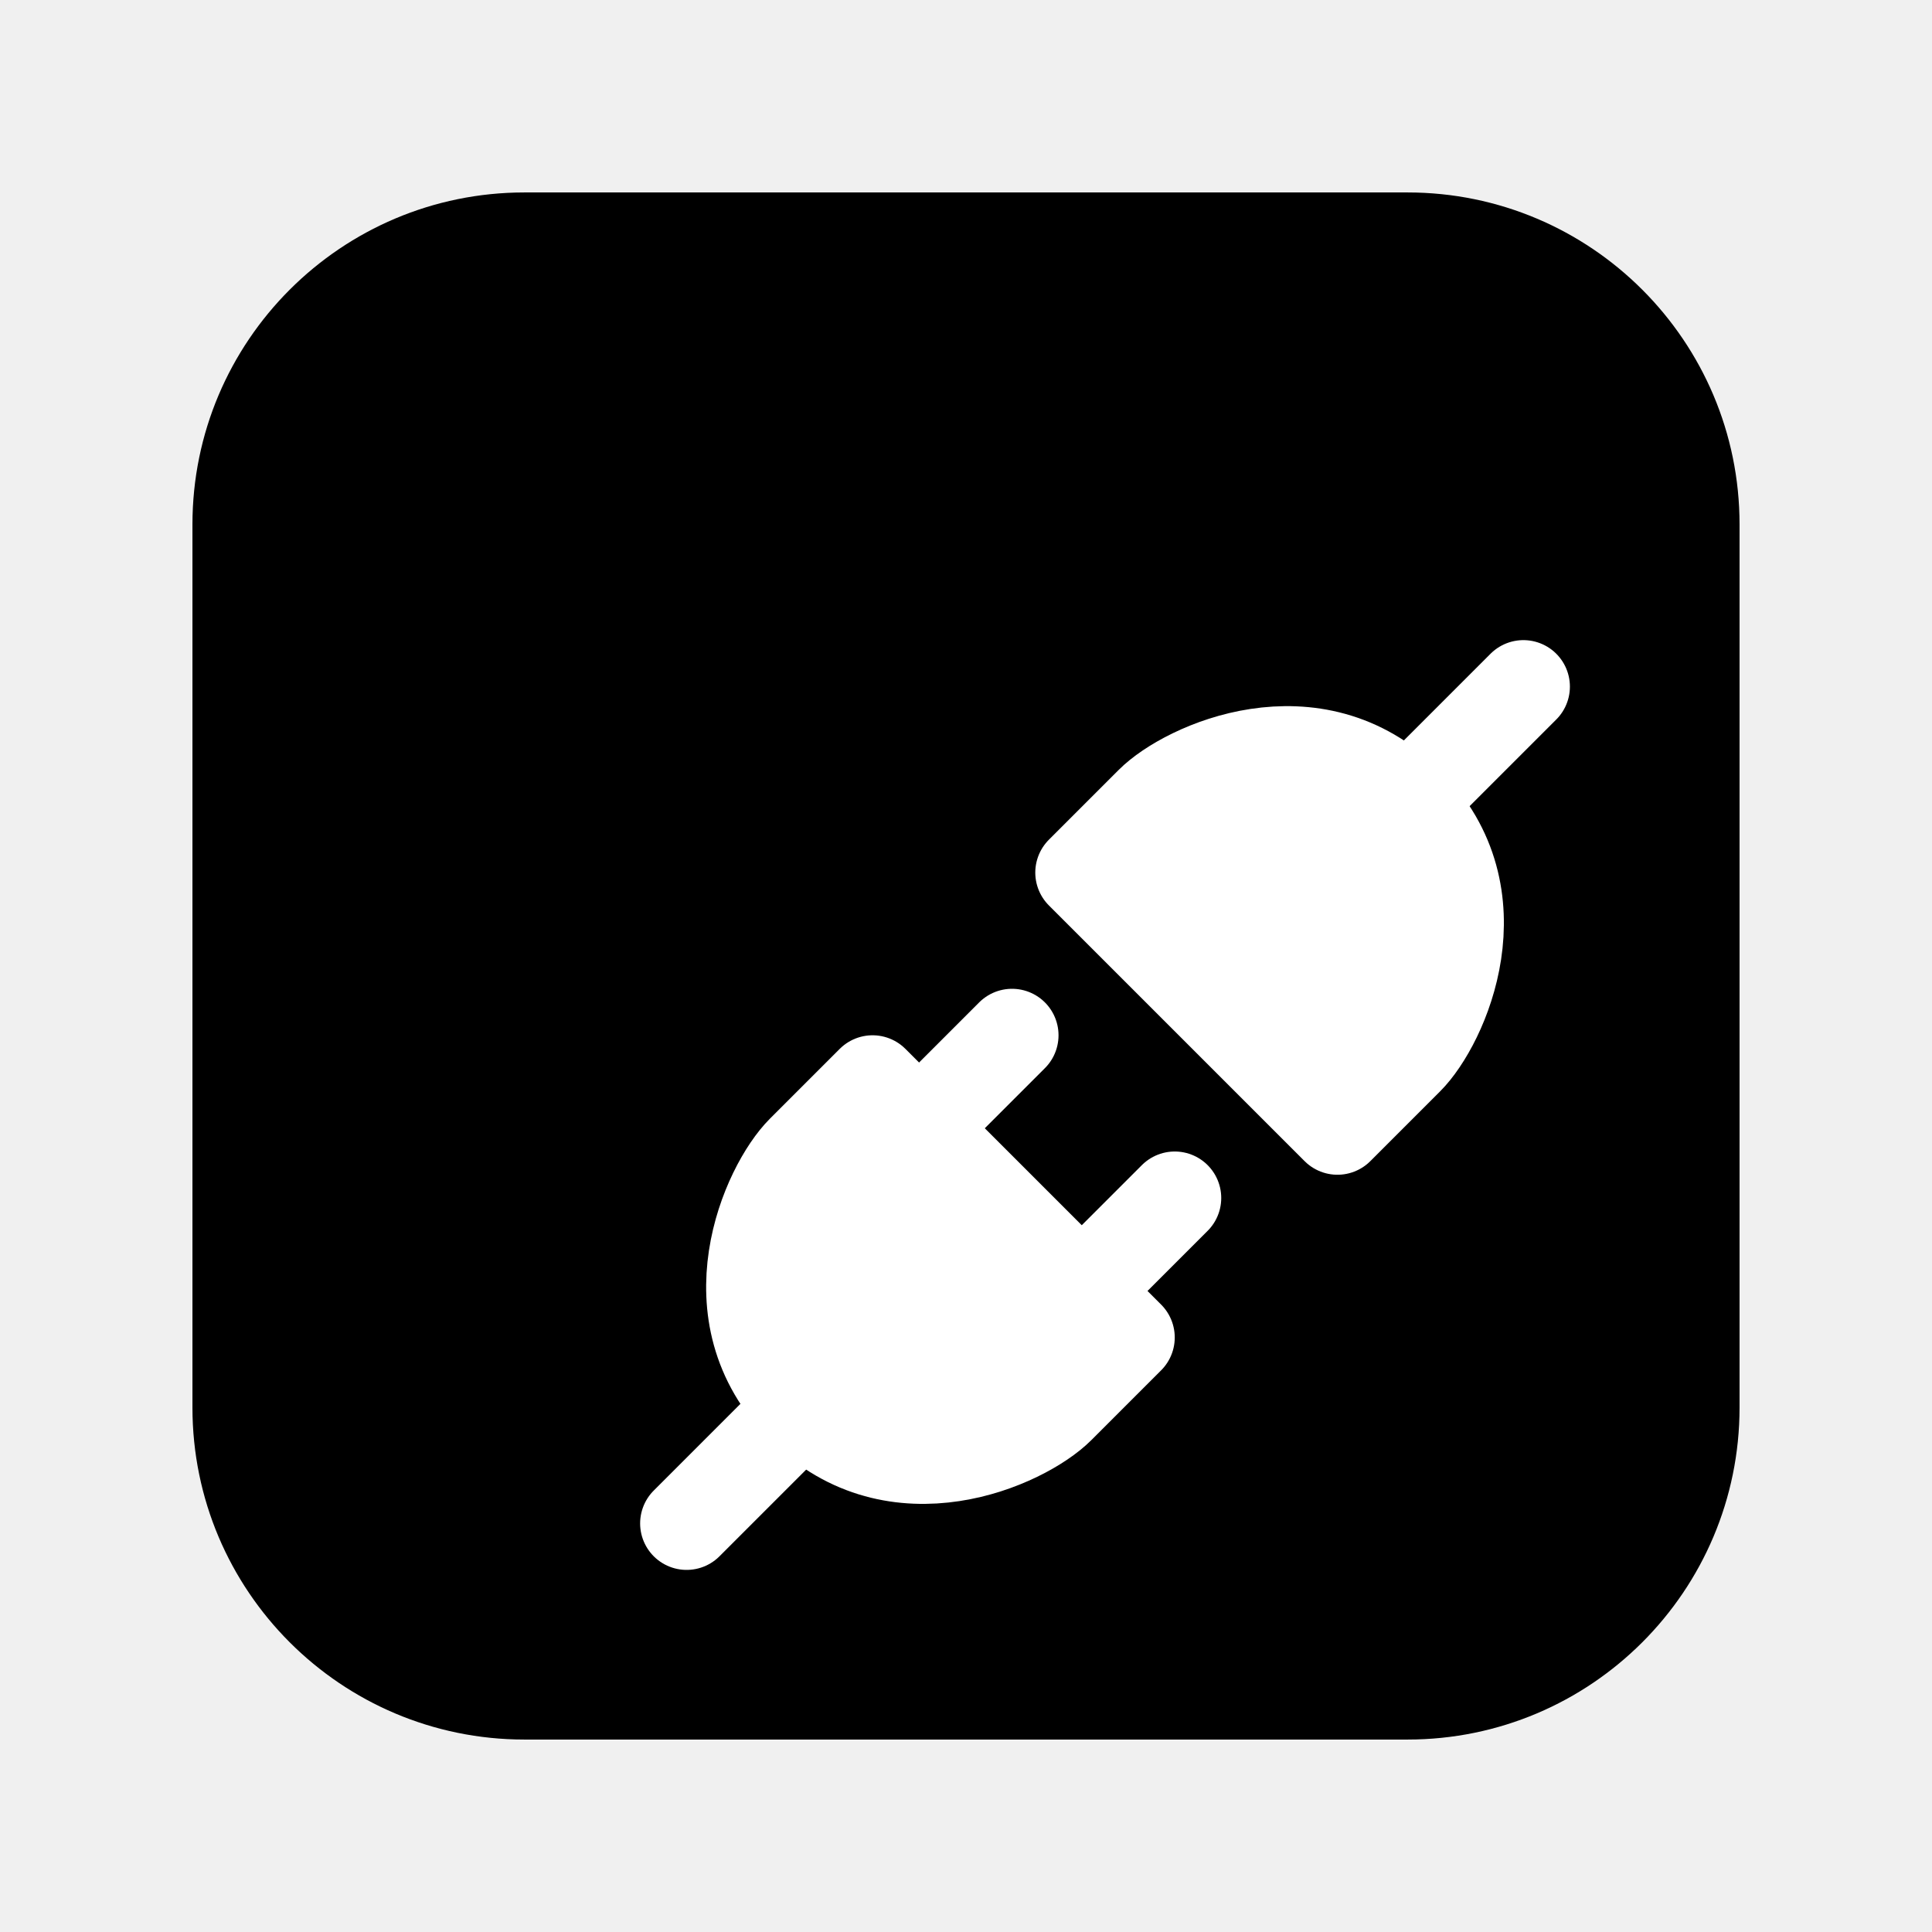
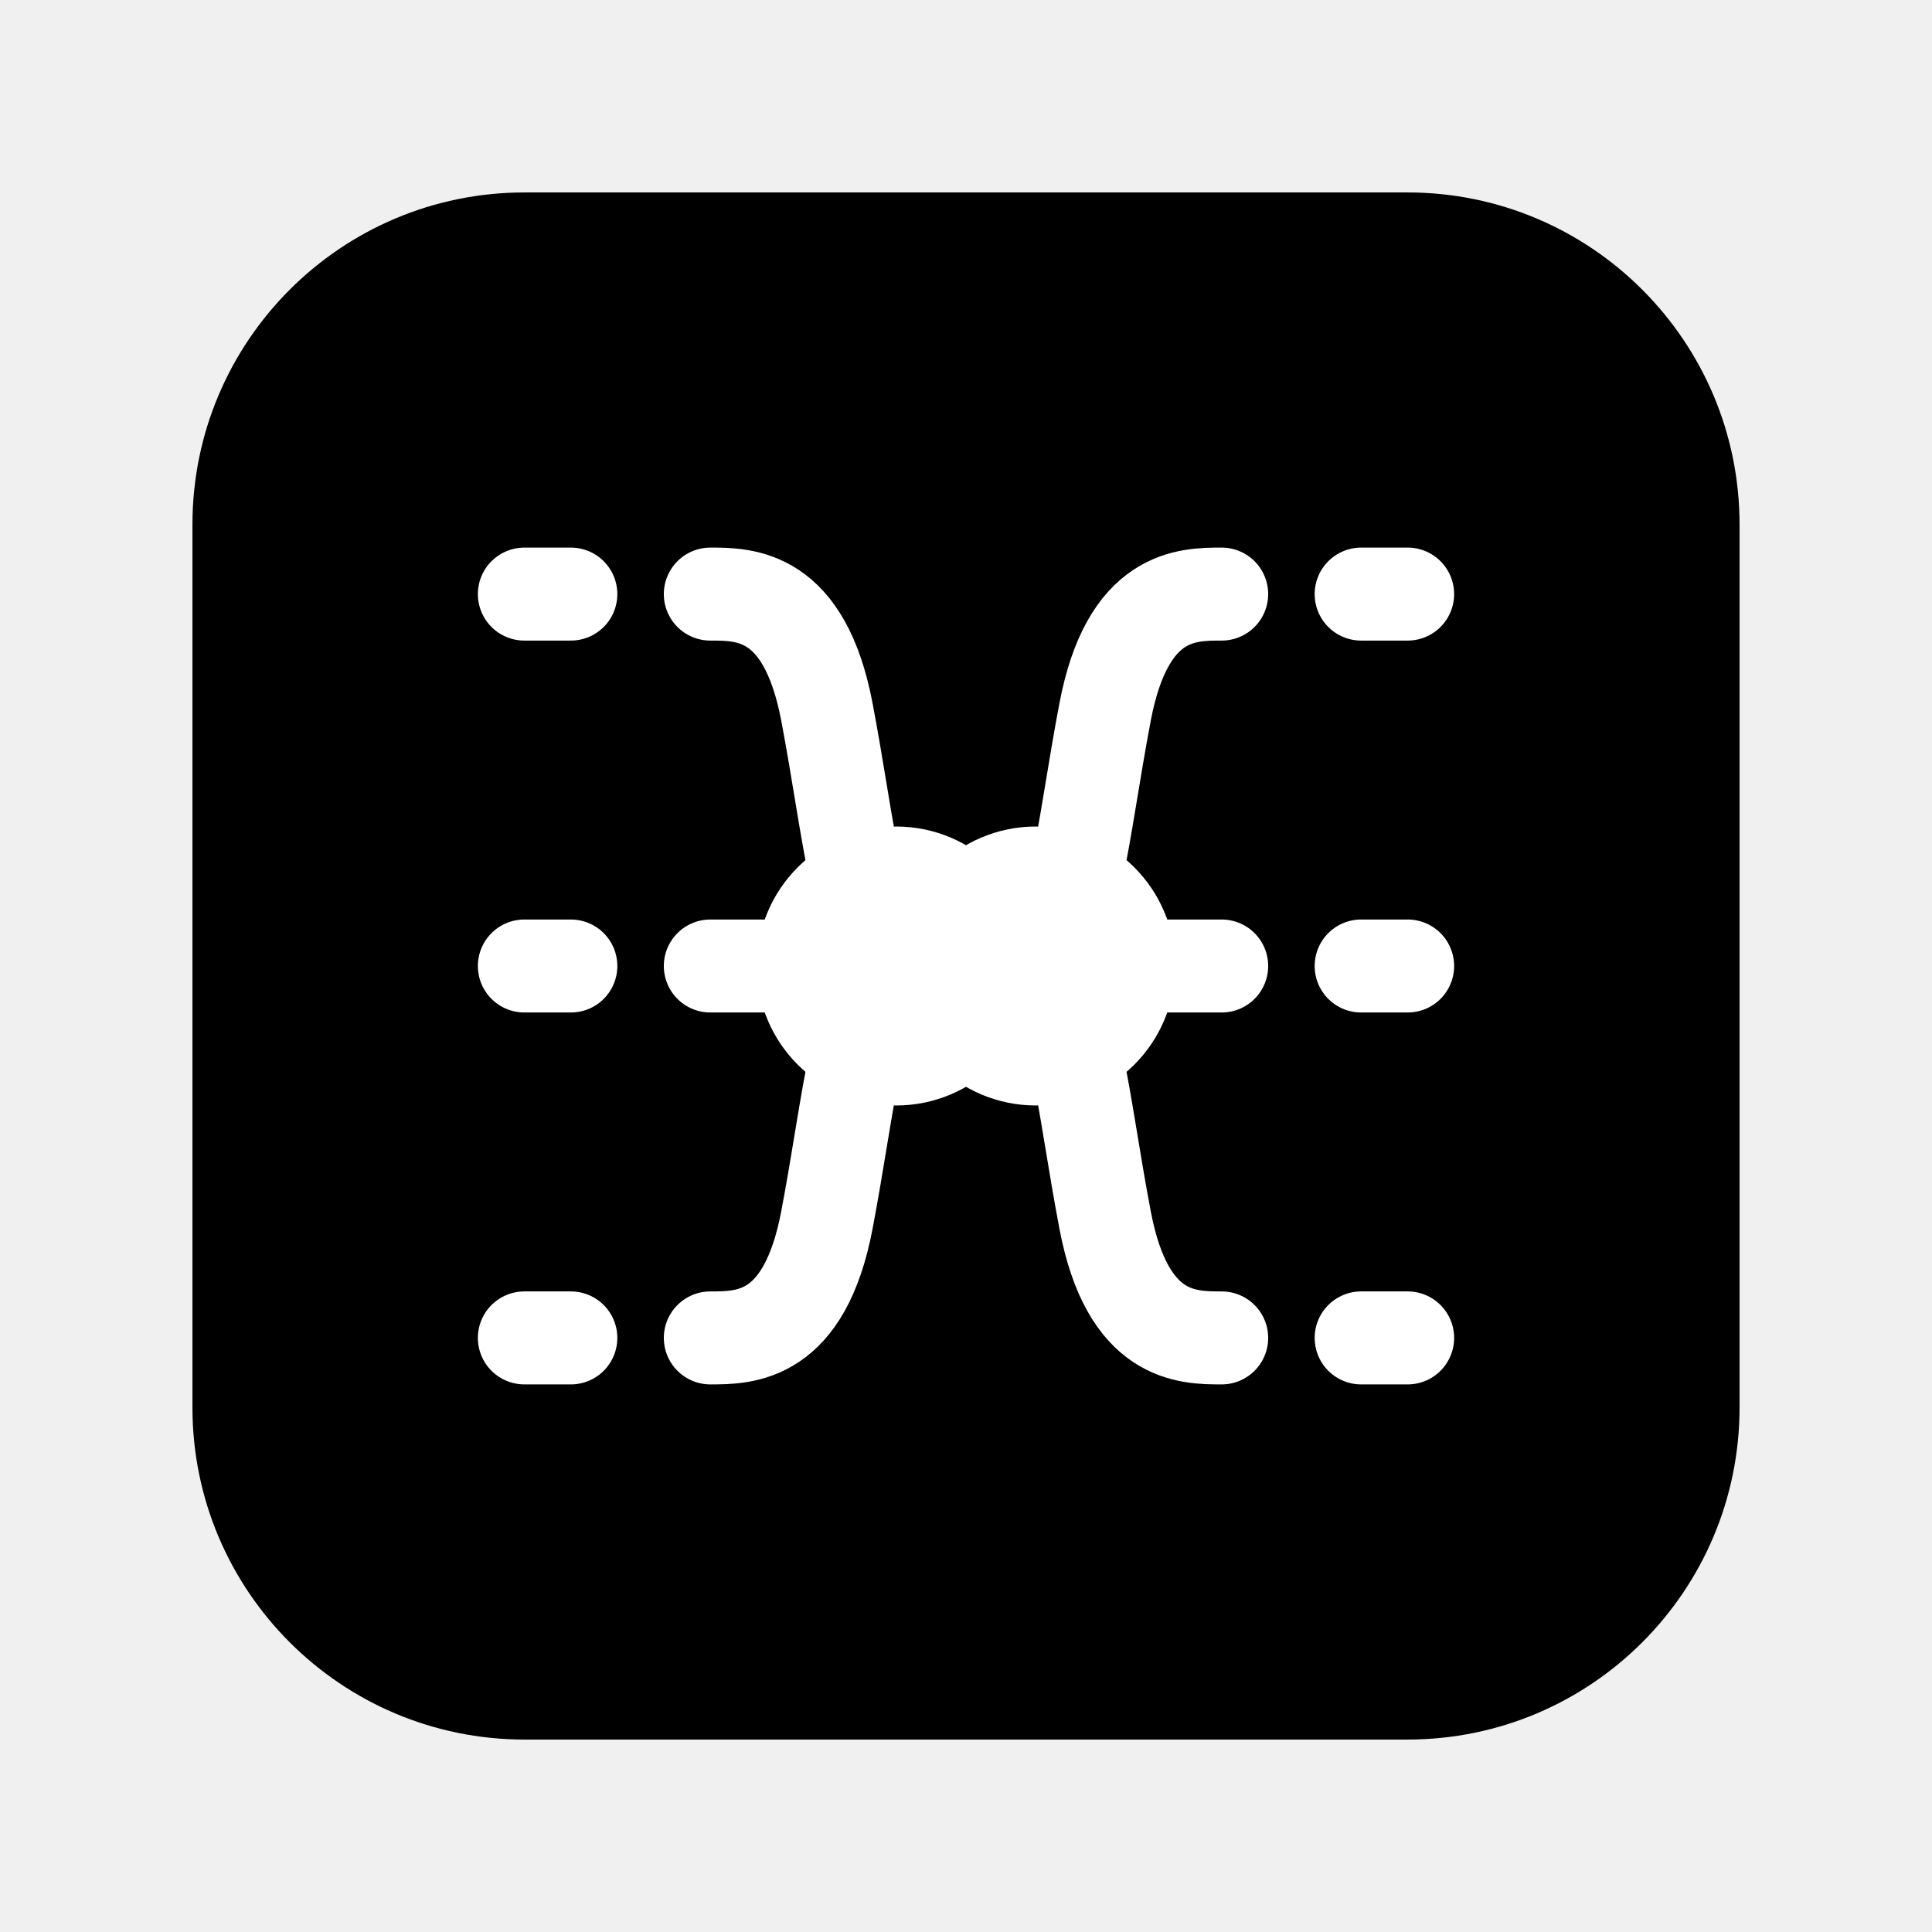
<svg xmlns="http://www.w3.org/2000/svg" viewBox="0 0 512 512">
  <rect x="51" y="51" width="410" height="410" rx="88" fill="#000000" />
-   <g transform="translate(145,145) scale(6.16)" fill="none" stroke="#FFFFFF" stroke-width="4" stroke-linecap="round" stroke-linejoin="round">
-     <path d="M37 22L34 25L23 14L26 11C27.5 9.5 33 7 37 11C41 15 38.5 20.5 37 22Z" fill="#FFFFFF" stroke="#FFFFFF" />
-     <path d="M42 6L37 11" />
-     <path d="M11 26L14 23L25 34L22 37C20.5 38.5 15 41 11 37C7 33 9.5 27.5 11 26Z" fill="#FFFFFF" stroke="#FFFFFF" />
-     <path d="M23 32L27 28" />
-     <path d="M6 42L11 37" />
-     <path d="M16 25L20 21" />
+   <g transform="translate(108.16,108.16) scale(6.16)" fill="none" stroke="#FFFFFF" stroke-width="4" stroke-linecap="round" stroke-linejoin="round">
+     <path d="M13 8C14.5 8 17.05 7.999 18.014 13.061C18.989 18.179 19.329 22.848 21 24" />
+     <path d="M35 40C33.5 40 30.95 40.001 29.986 34.939C29.011 29.821 28.671 25.152 27 24" />
+     <path d="M13 40C14.5 40 17.05 40.001 18.014 34.939C18.989 29.821 19.329 25.152 21 24" />
+     <path d="M35 8C33.5 8 30.95 7.999 29.986 13.061C29.011 18.179 28.671 22.848 27 24" />
+     <circle r="4" transform="matrix(-1 0 0 1 21 24)" fill="#FFFFFF" />
+     <circle r="4" transform="matrix(-1 0 0 1 27 24)" fill="#FFFFFF" />
+     <path d="M21 24H13" />
+     <path d="M27 24L35 24" />
+     <path d="M7 24H5" />
+     <path d="M43 24H41" />
+     <path d="M7 8H5" />
+     <path d="M43 8H41" />
+     <path d="M7 40H5" />
+     <path d="M43 40H41" />
  </g>
</svg>
